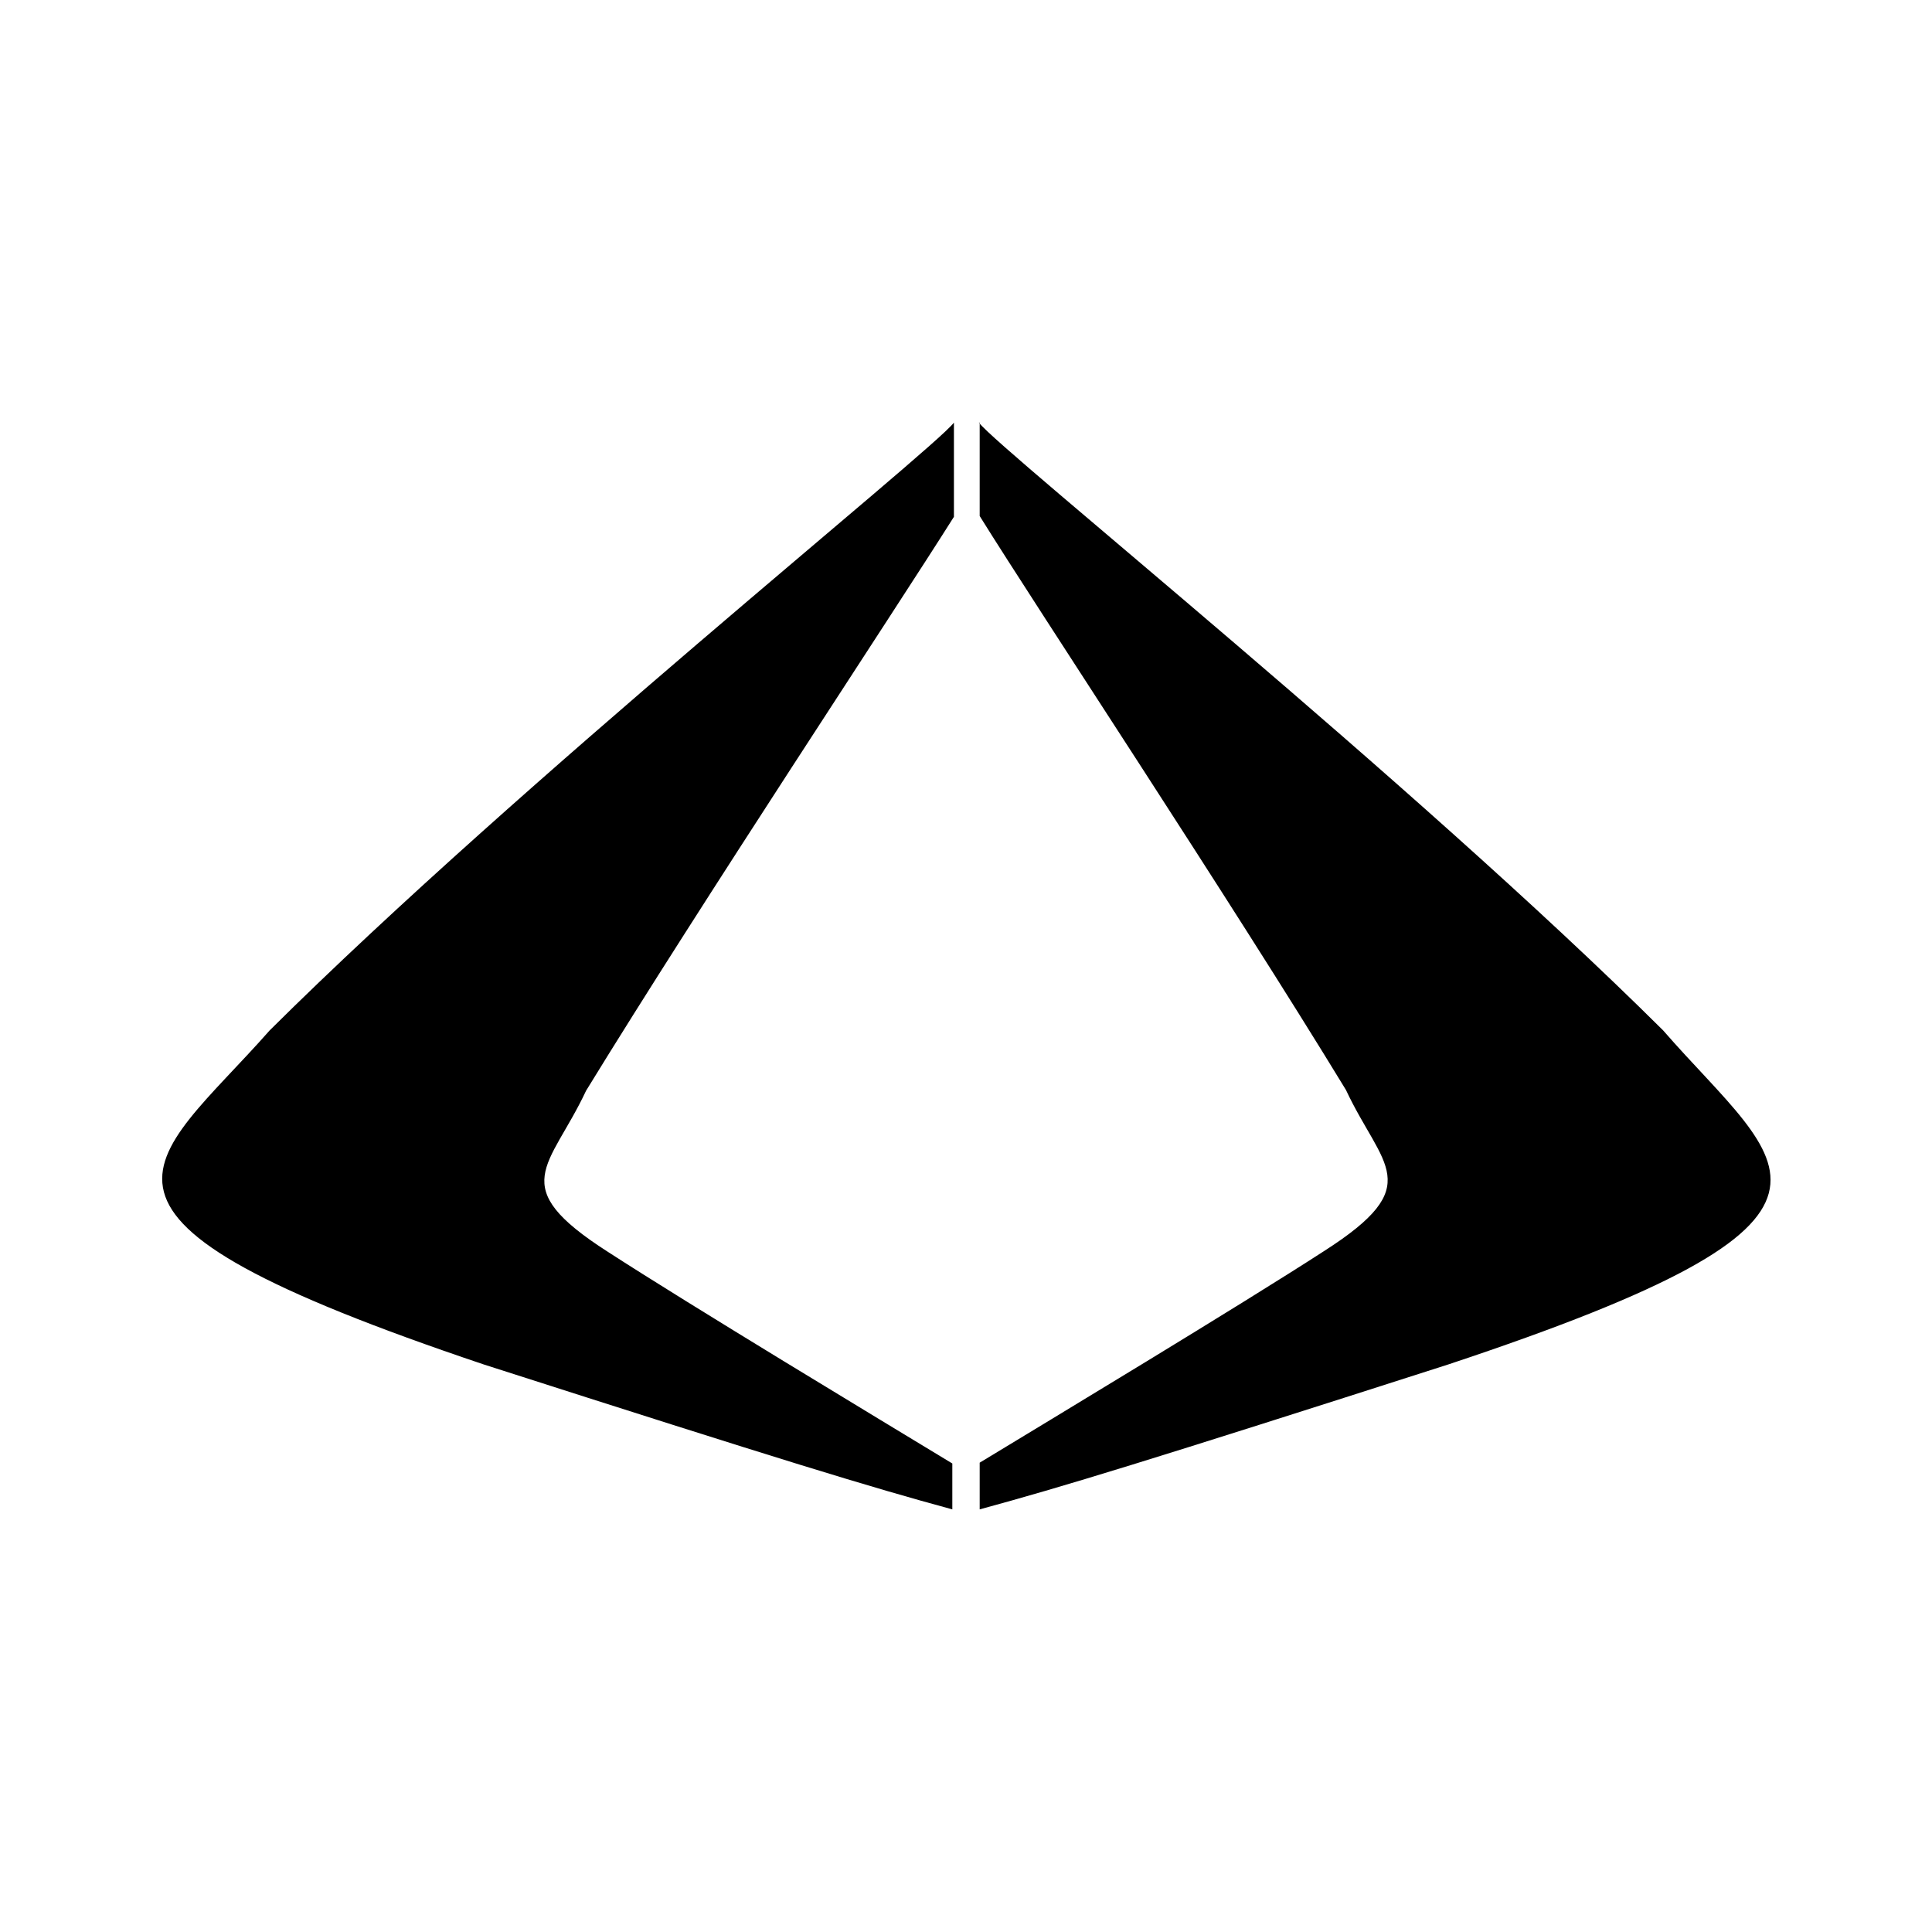
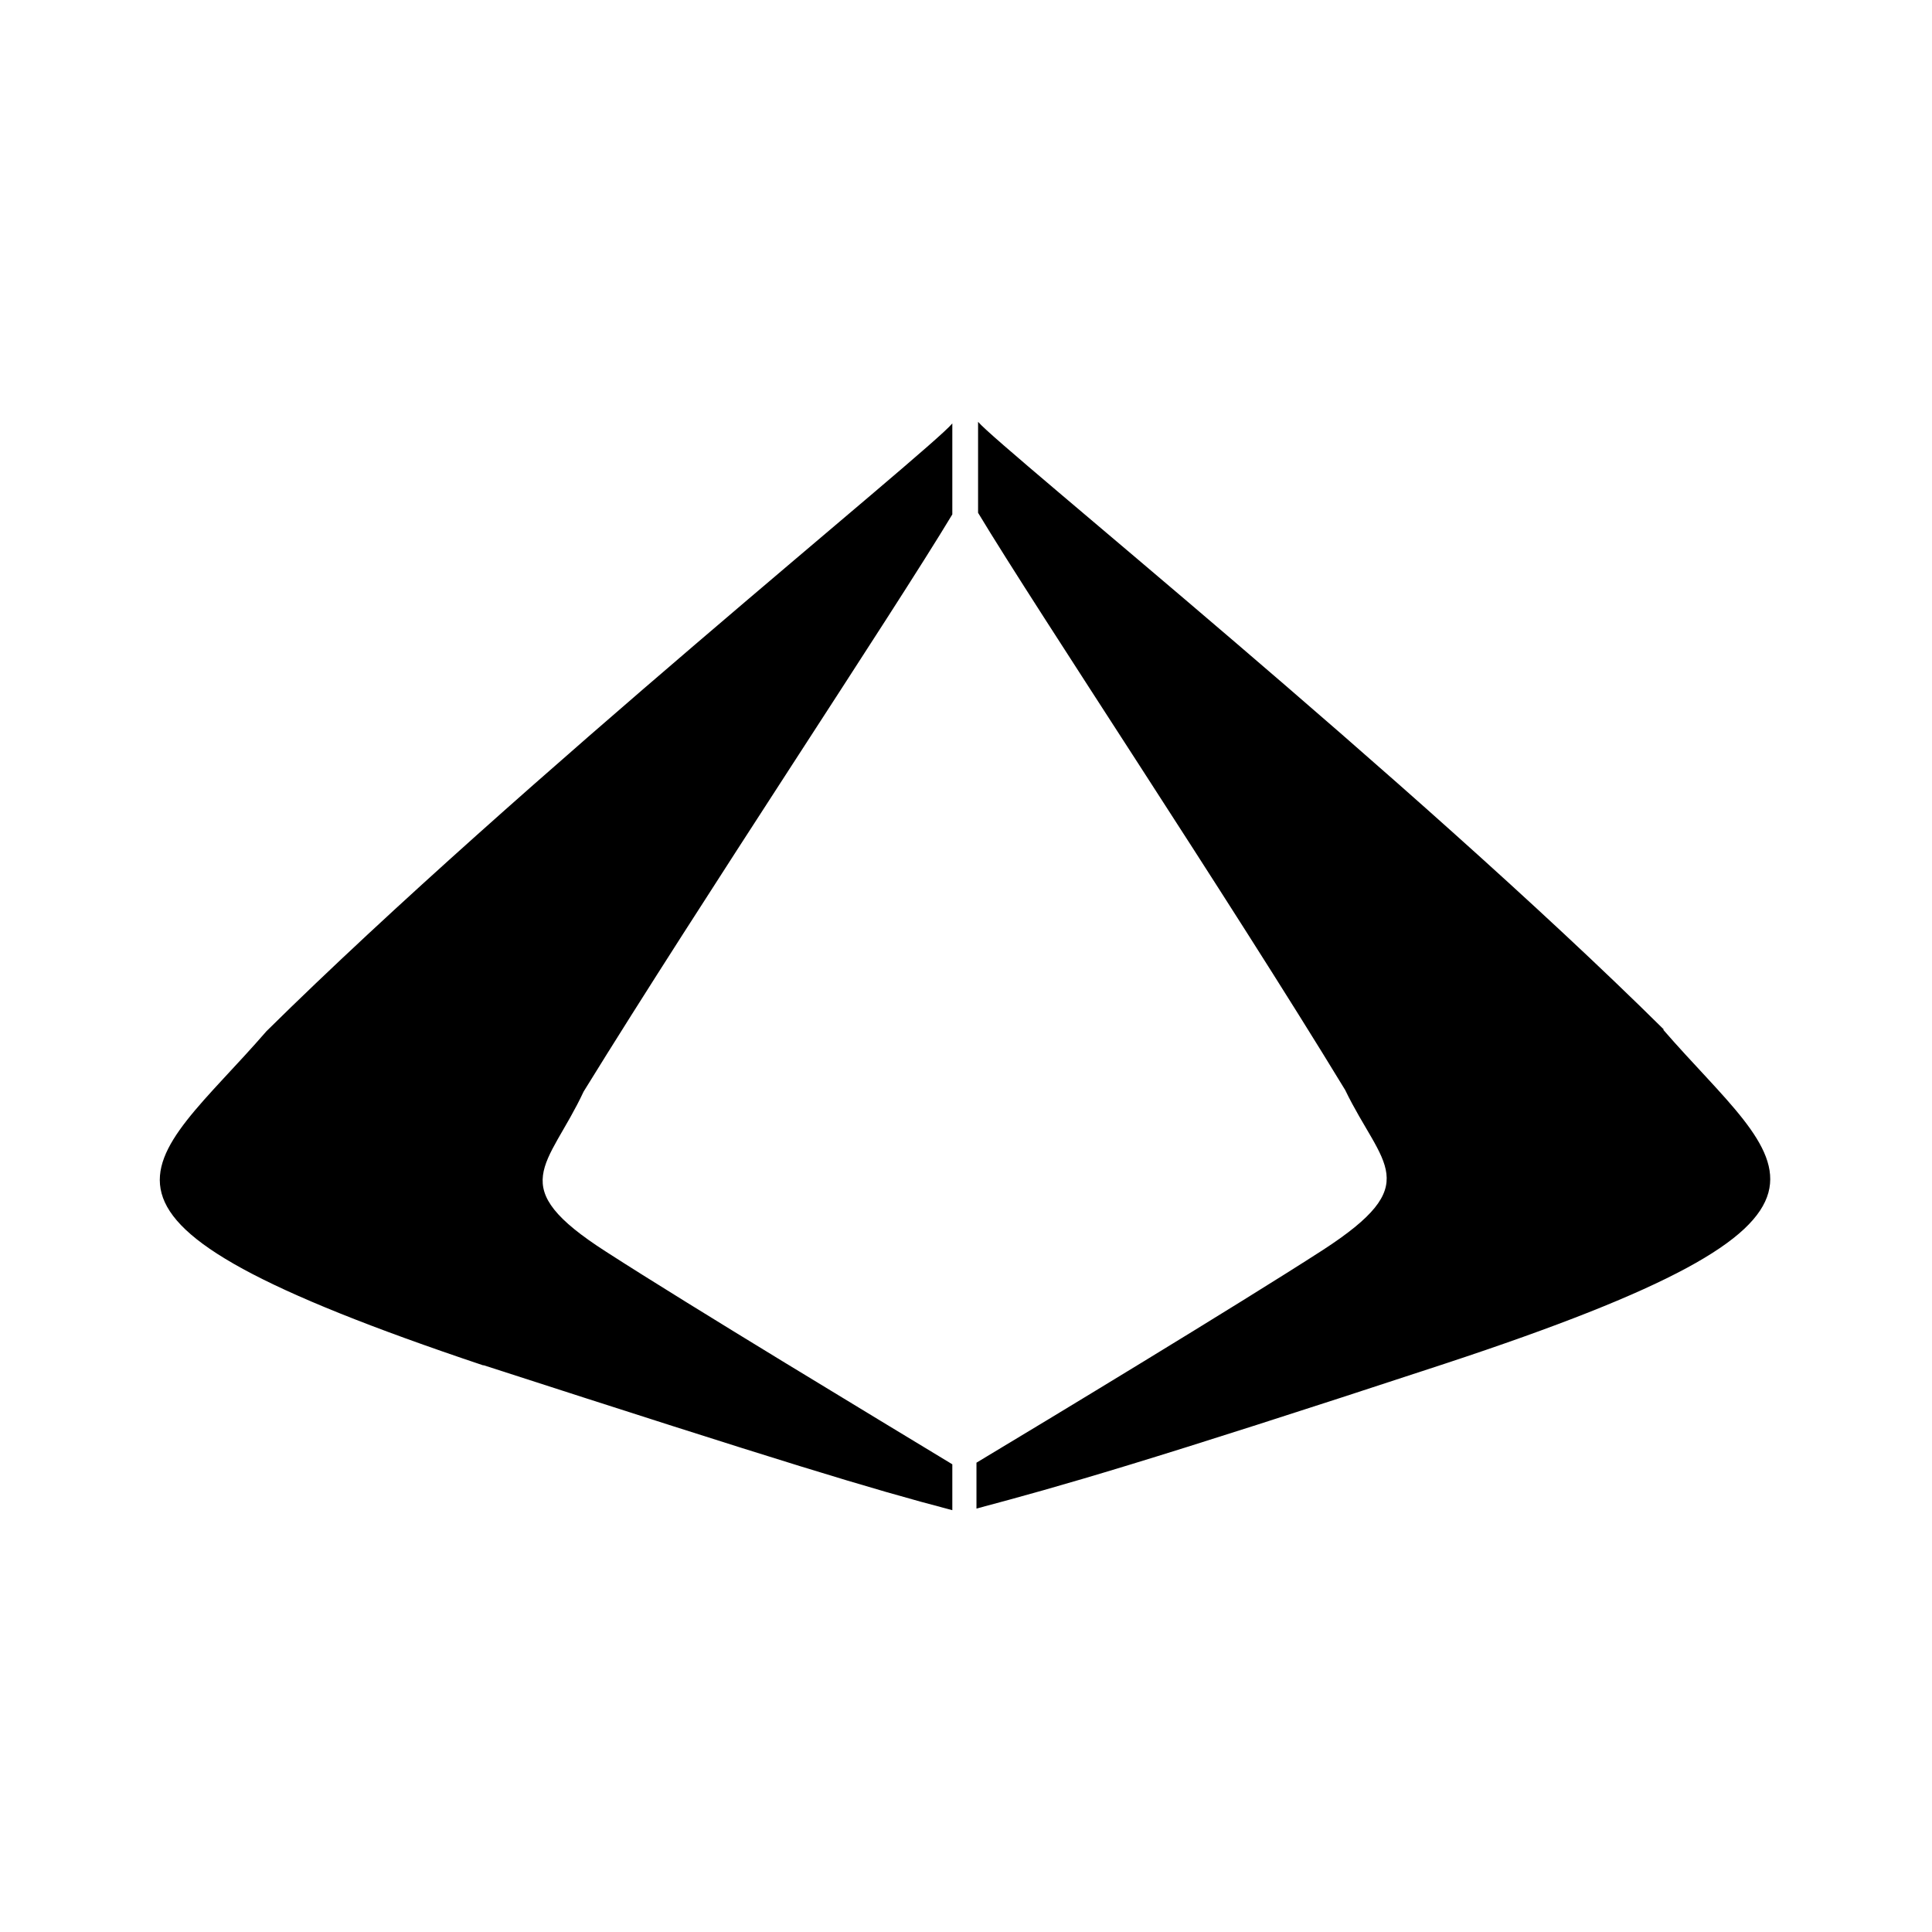
<svg xmlns="http://www.w3.org/2000/svg" viewBox="0 0 24 24">
-   <path d="M11.85 5.25c-.28.36-5.37 4.44-8.5 7.55-1.49 1.69-2.9 2.28 2.66 4.15 3.74 1.2 4.79 1.52 5.82 1.8v-.57c-.89-.54-3.23-1.95-4.28-2.63-1.28-.82-.72-1.04-.27-2 1.46-2.38 3.82-5.94 4.57-7.13V5.26Zm.31 0c.28.36 5.37 4.44 8.5 7.55 1.49 1.71 2.9 2.3-2.67 4.15-3.74 1.2-4.79 1.52-5.82 1.8v-.58c.89-.54 3.23-1.95 4.28-2.63 1.28-.82.72-1.04.27-2-1.45-2.38-3.81-5.94-4.55-7.13V5.25Z" />
+   <path d="M6.01 16.96c3.74 1.21 4.79 1.53 5.82 1.8v-.57c-.89-.54-3.23-1.95-4.3-2.64-1.28-.82-.72-1.05-.28-1.99 1.48-2.4 3.84-5.94 4.58-7.17V5.26c-.28.34-5.38 4.45-8.52 7.55C1.83 14.52.42 15.09 6 16.96Zm14.66-4.17c-3.13-3.1-8.24-7.22-8.52-7.55v1.13c.74 1.23 3.1 4.77 4.56 7.17.46.95 1 1.16-.28 1.99-1.07.69-3.4 2.1-4.3 2.64v.57c1.05-.28 2.08-.57 5.82-1.8 5.61-1.85 4.2-2.43 2.71-4.15Z" style="fill:#000;stroke-width:0" />
</svg>
